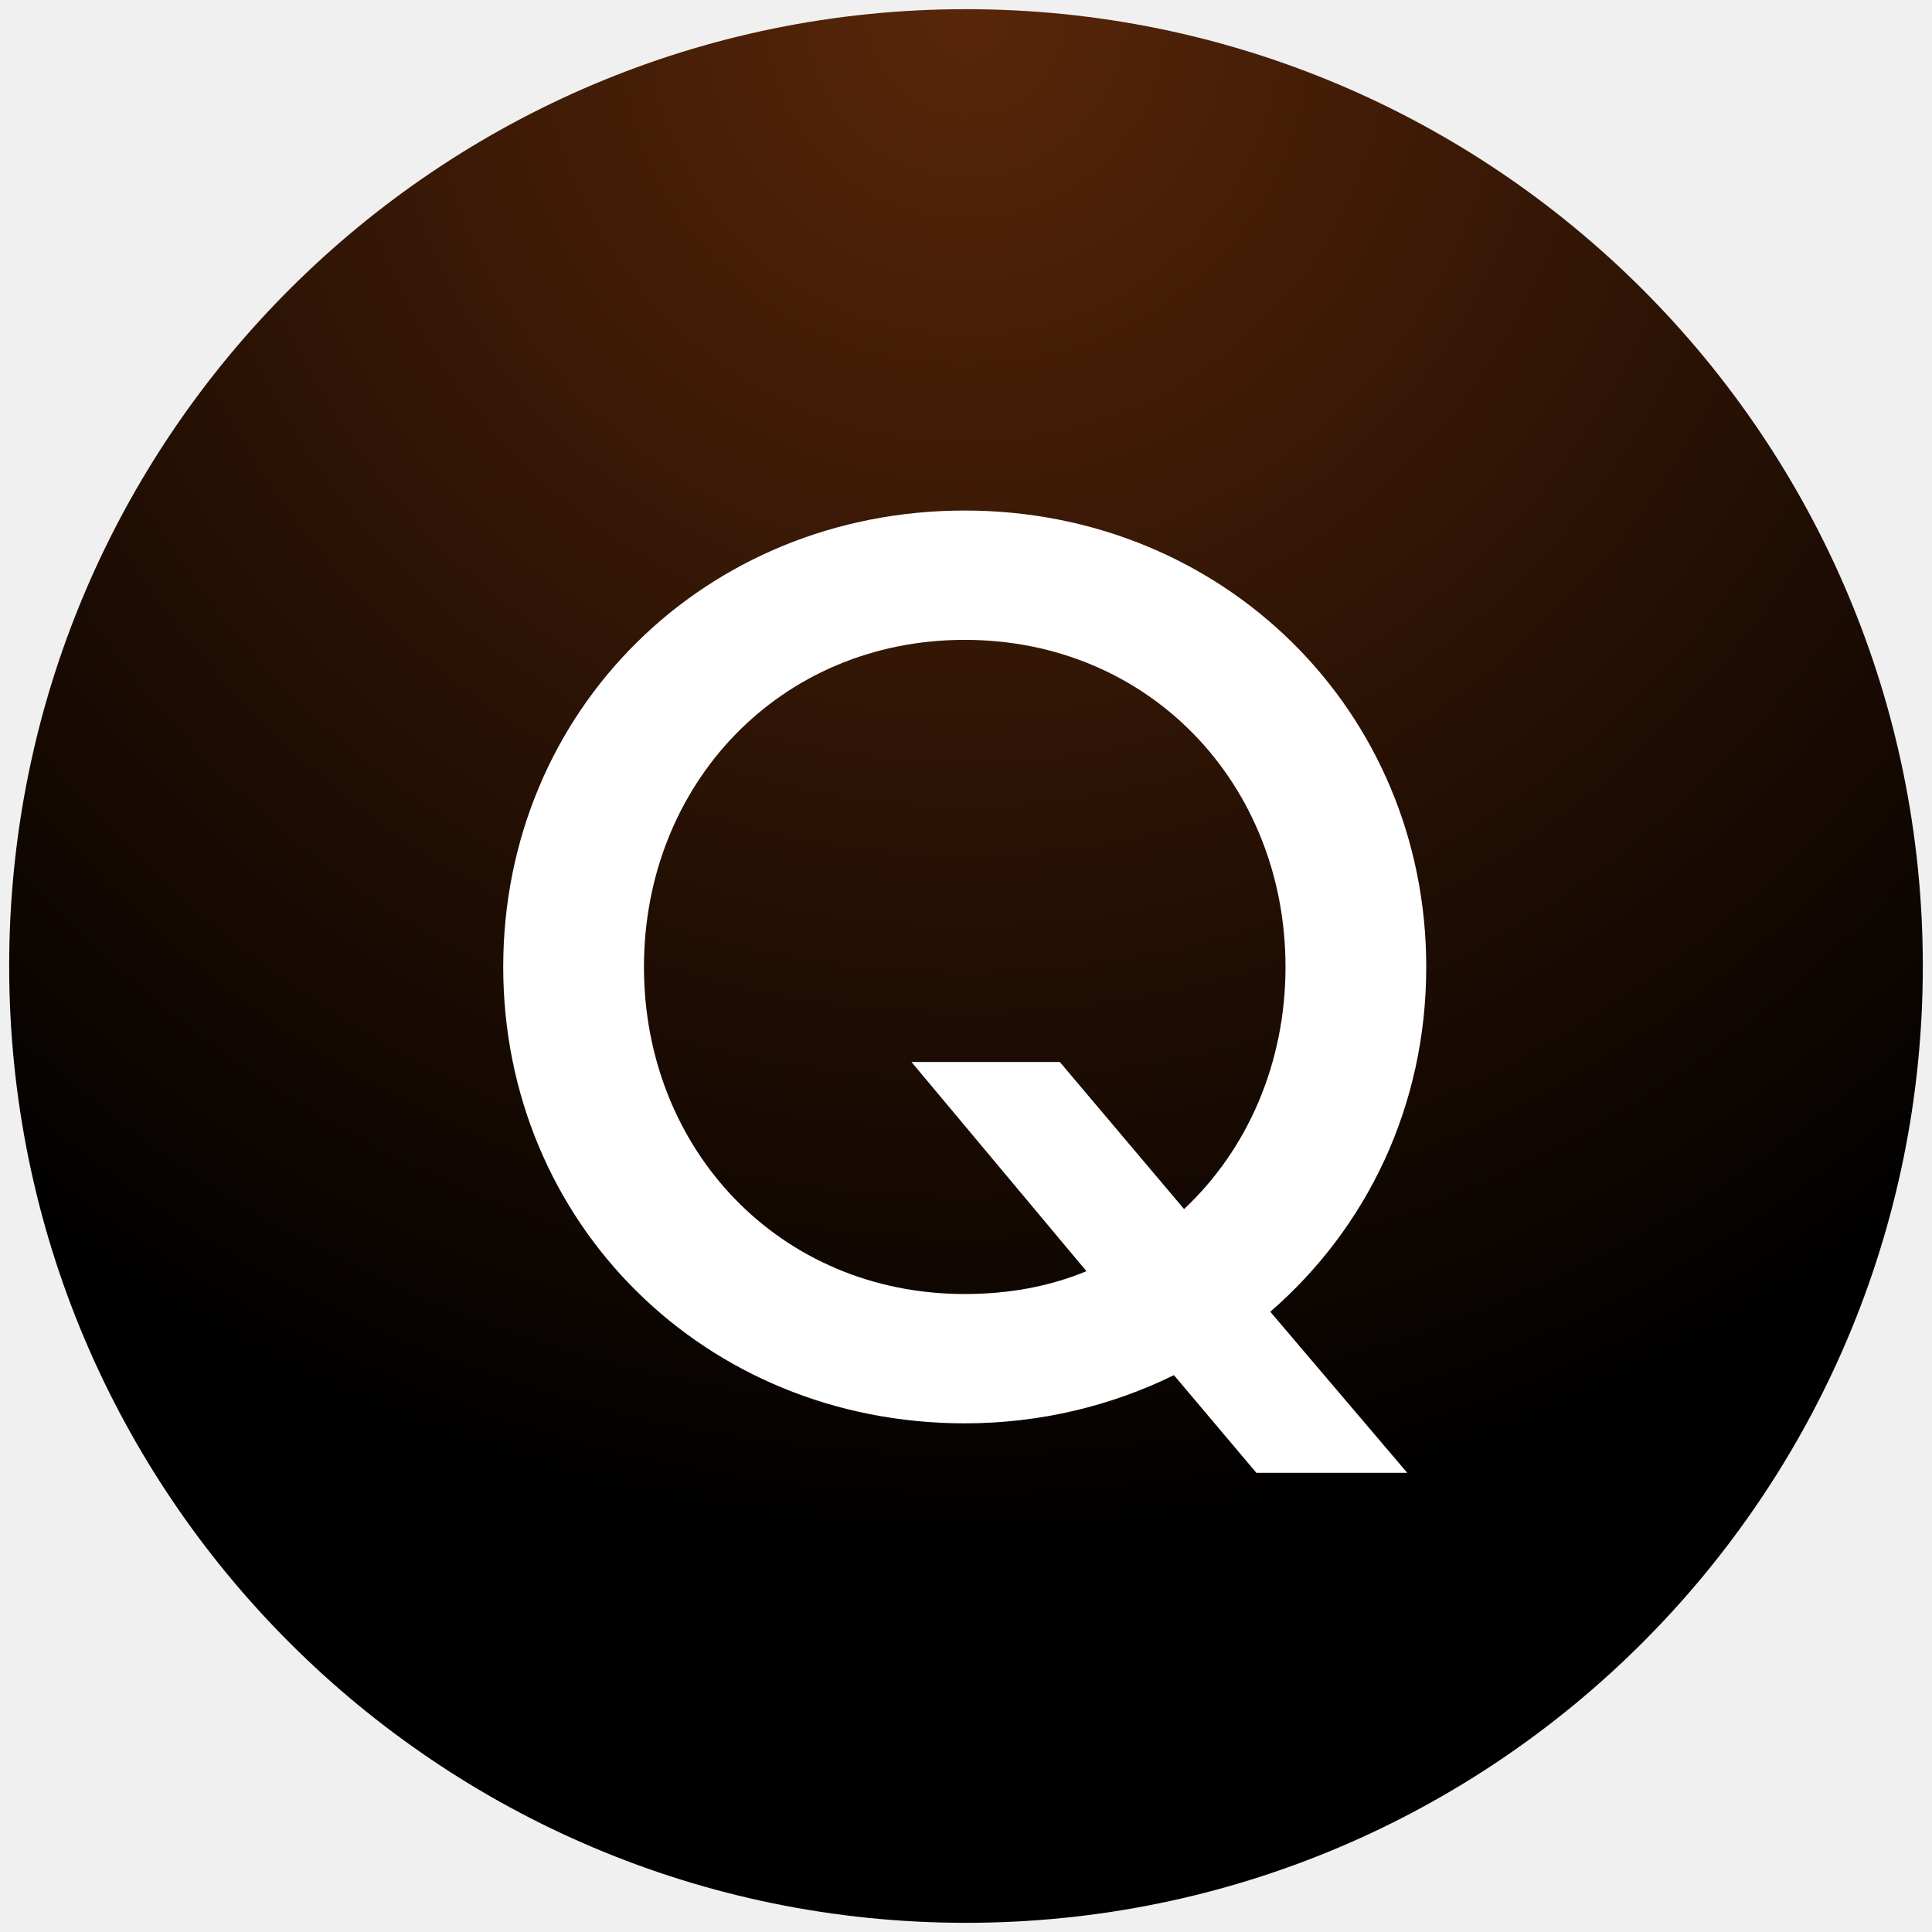
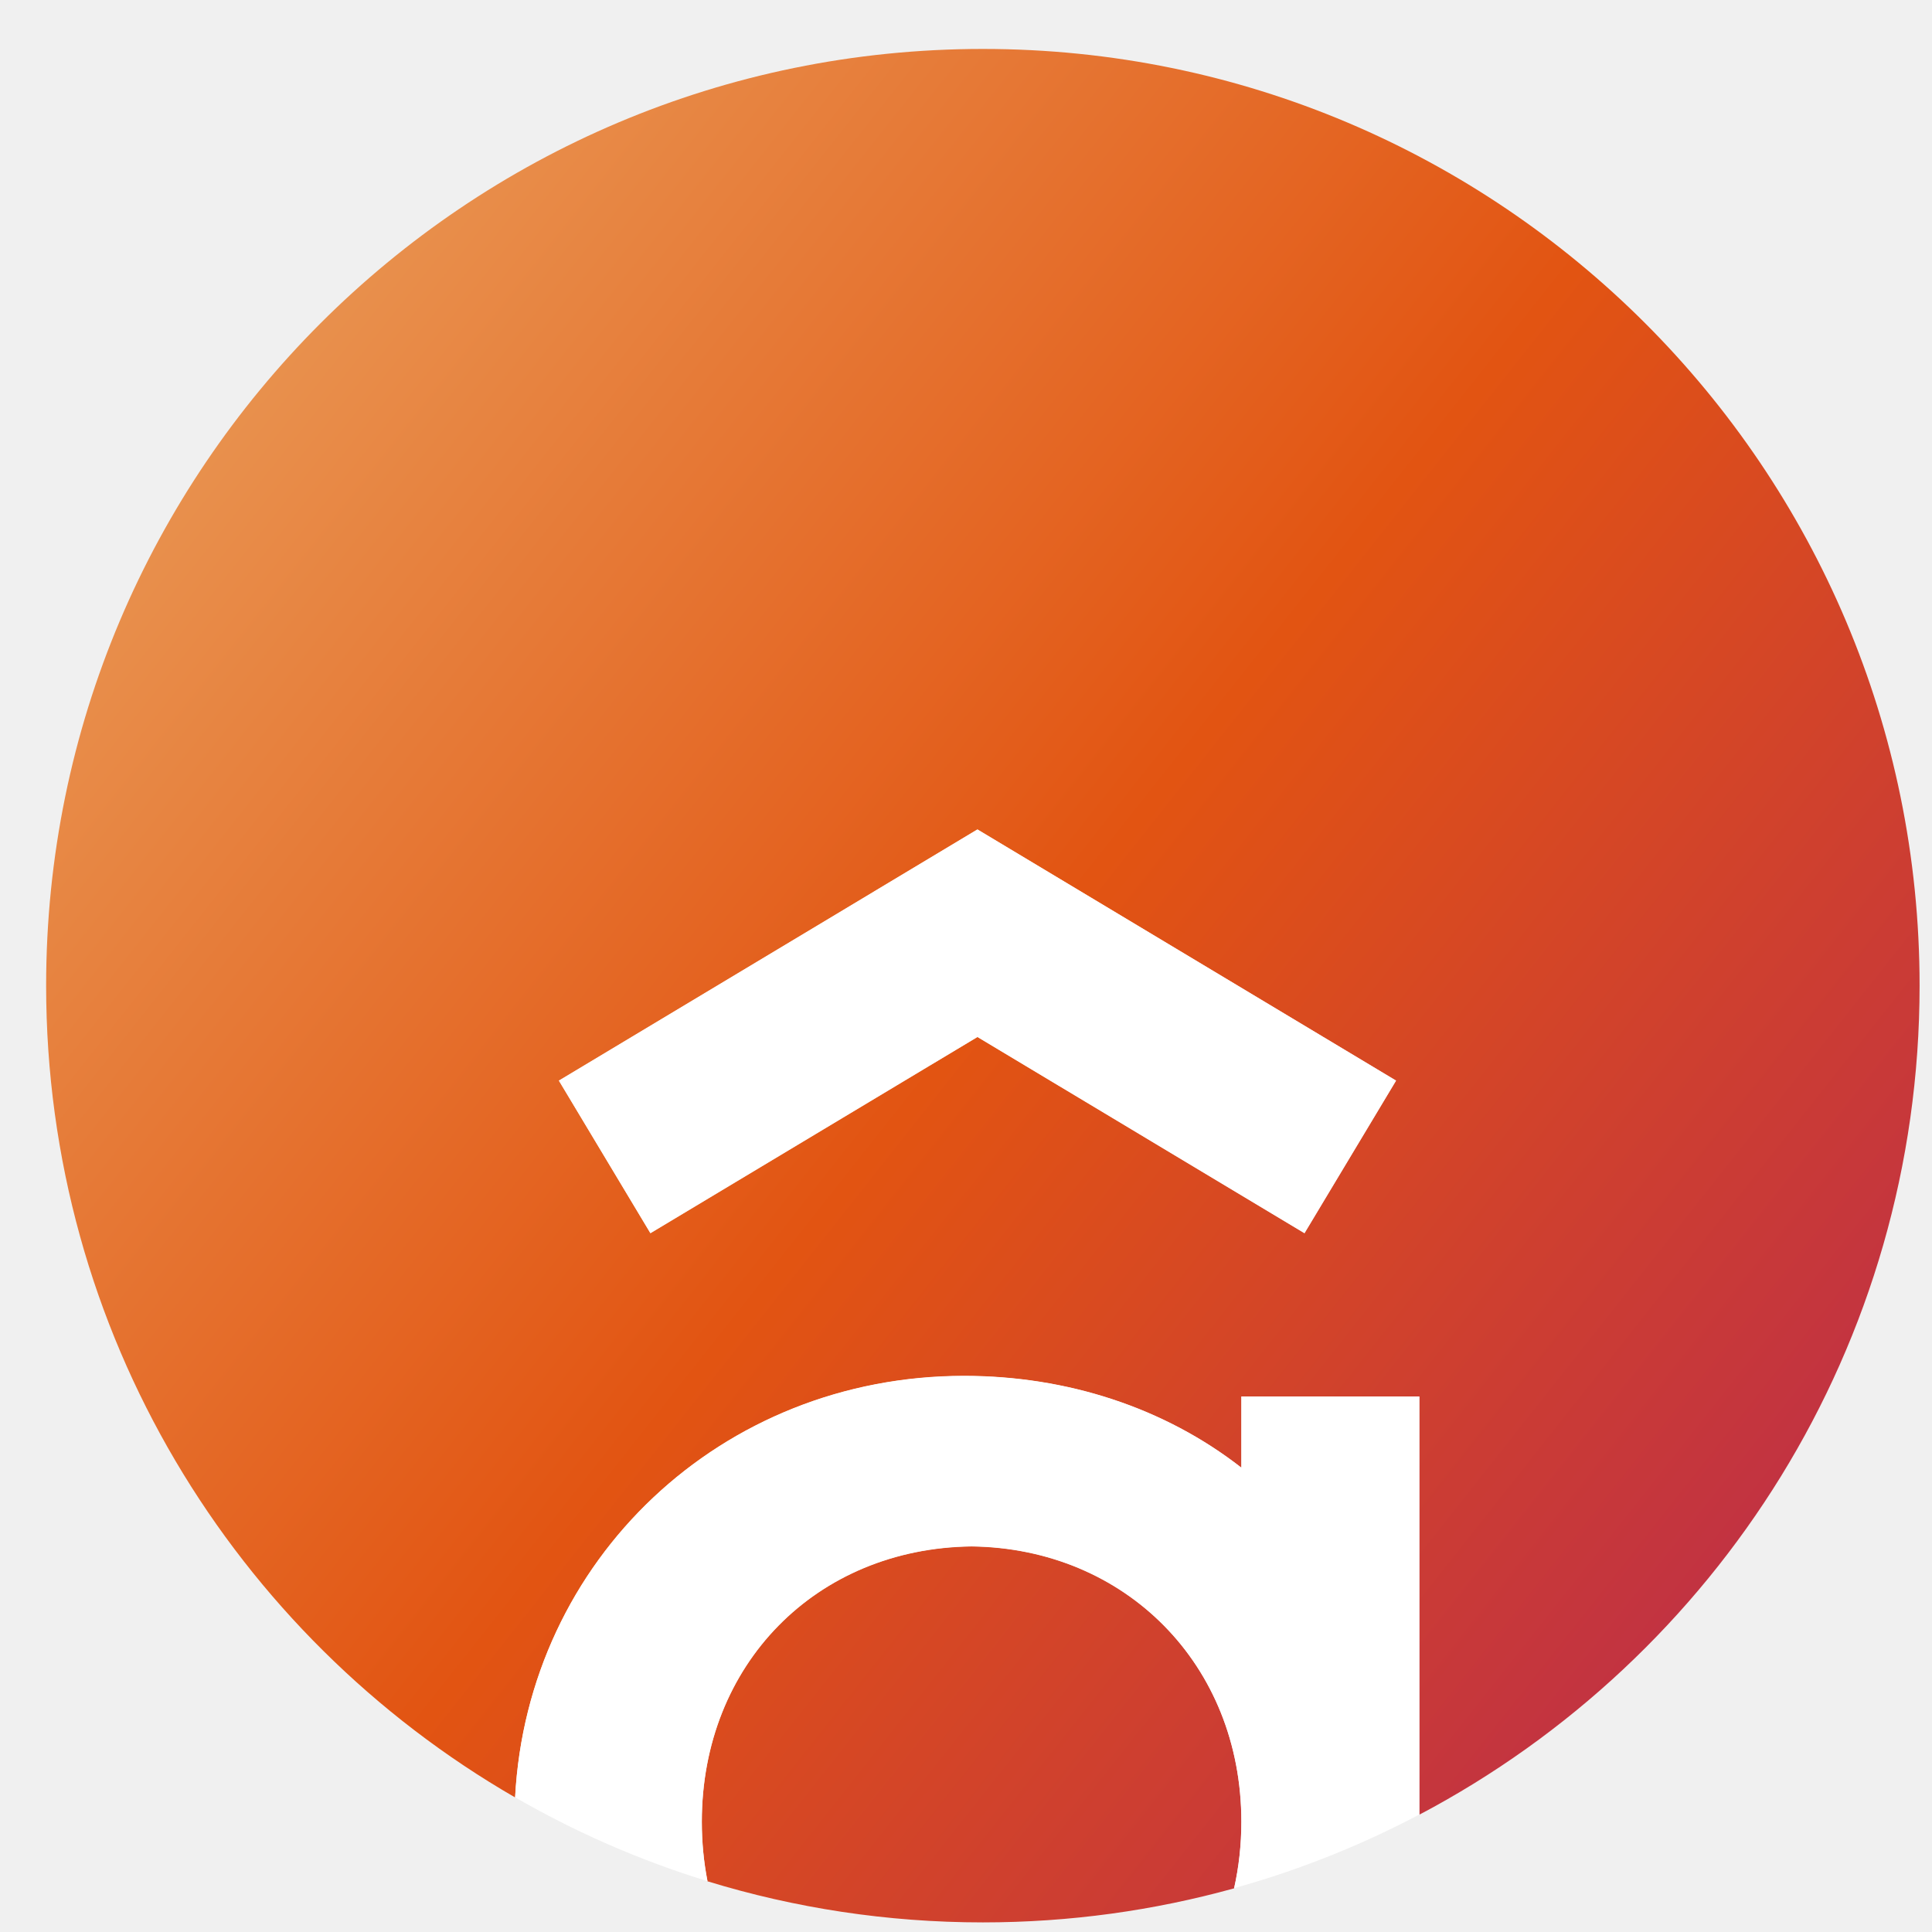
- <svg xmlns="http://www.w3.org/2000/svg" width="32" height="32" viewBox="0 0 32 32" fill="none">
-   <circle cx="16" cy="16" r="15.848" fill="url(#paint0_radial_343_3455)" />
-   <path d="M23.623 16.016C23.623 11.774 20.263 8.456 15.979 8.456C11.674 8.456 8.335 11.774 8.335 16.016C8.335 20.257 11.674 23.575 15.979 23.575C17.239 23.575 18.415 23.281 19.444 22.777L20.809 24.394H23.308L21.04 21.727C22.636 20.341 23.623 18.326 23.623 16.016ZM15.979 21.433C12.913 21.433 10.666 19.04 10.666 16.016C10.666 12.992 12.913 10.598 15.979 10.598C19.045 10.598 21.292 12.992 21.292 16.016C21.292 17.611 20.662 19.04 19.612 20.026L17.554 17.59H15.097L17.995 21.055C17.386 21.307 16.714 21.433 15.979 21.433Z" fill="white" />
+ <svg xmlns="http://www.w3.org/2000/svg" width="33" height="33" viewBox="0 0 33 33" fill="none">
+   <g filter="url(#filter0_b_614_15862)">
+     <path fill-rule="evenodd" clip-rule="evenodd" d="M32.788 16.836C32.788 22.98 29.325 28.315 24.244 30.996V23.855H21.204V25.071C19.892 24.047 18.228 23.503 16.468 23.503C12.321 23.503 9.012 26.645 8.799 30.702C4.011 27.937 0.788 22.763 0.788 16.836C0.788 7.999 7.952 0.836 16.788 0.836C25.625 0.836 32.788 7.999 32.788 16.836ZM23.846 18.459L16.696 14.169L9.547 18.459L11.11 21.065L16.696 17.713L22.282 21.065L23.846 18.459Z" fill="url(#paint0_linear_614_15862)" />
+     <path d="M21.08 32.254C21.161 31.893 21.204 31.514 21.204 31.119C21.204 28.431 19.22 26.447 16.596 26.415C13.94 26.447 11.988 28.431 11.988 31.119C11.988 31.47 12.021 31.809 12.085 32.134C13.572 32.59 15.152 32.836 16.788 32.836C18.275 32.836 19.714 32.633 21.08 32.254Z" fill="url(#paint1_linear_614_15862)" />
+   </g>
+   <g filter="url(#filter1_b_614_15862)">
+     <path fill-rule="evenodd" clip-rule="evenodd" d="M8.767 30.681C8.777 30.687 8.788 30.693 8.798 30.7C9.011 26.643 12.32 23.5 16.467 23.5C18.227 23.5 19.891 24.044 21.203 25.068V23.852H24.243V30.994C24.3 30.964 24.357 30.933 24.414 30.902C23.367 31.471 22.25 31.926 21.079 32.252C21.16 31.891 21.203 31.511 21.203 31.116C21.203 28.428 19.219 26.444 16.595 26.412C13.939 26.444 11.987 28.428 11.987 31.116C11.987 31.468 12.021 31.807 12.084 32.131C10.916 31.773 9.804 31.284 8.767 30.681ZM16.695 14.167L23.845 18.457L22.281 21.062L16.695 17.711L11.109 21.062L9.546 18.457L16.695 14.167Z" fill="white" />
+   </g>
  <defs>
-     <radialGradient id="paint0_radial_343_3455" cx="0" cy="0" r="1" gradientUnits="userSpaceOnUse" gradientTransform="translate(16 0.152344) rotate(90) scale(25.6381)">
-       <stop stop-color="#592609" />
-       <stop offset="1" />
-     </radialGradient>
+     <filter id="filter0_b_614_15862" x="-1.403" y="-1.355" width="36.381" height="36.381" filterUnits="userSpaceOnUse" color-interpolation-filters="sRGB">
+       <feFlood flood-opacity="0" result="BackgroundImageFix" />
+       <feGaussianBlur in="BackgroundImageFix" stdDeviation="1.095" />
+       <feComposite in2="SourceAlpha" operator="in" result="effect1_backgroundBlur_614_15862" />
+       <feBlend mode="normal" in="SourceGraphic" in2="effect1_backgroundBlur_614_15862" result="shape" />
+     </filter>
+     <filter id="filter1_b_614_15862" x="6.576" y="11.976" width="20.028" height="22.466" filterUnits="userSpaceOnUse" color-interpolation-filters="sRGB">
+       <feFlood flood-opacity="0" result="BackgroundImageFix" />
+       <feGaussianBlur in="BackgroundImageFix" stdDeviation="1.095" />
+       <feComposite in2="SourceAlpha" operator="in" result="effect1_backgroundBlur_614_15862" />
+       <feBlend mode="normal" in="SourceGraphic" in2="effect1_backgroundBlur_614_15862" result="shape" />
+     </filter>
+     <linearGradient id="paint0_linear_614_15862" x1="16.788" y1="-19.391" x2="53.178" y2="9.394" gradientUnits="userSpaceOnUse">
+       <stop stop-color="#EBA864" />
+       <stop offset="0.491" stop-color="#E25412" />
+       <stop offset="1" stop-color="#B22259" />
+     </linearGradient>
+     <linearGradient id="paint1_linear_614_15862" x1="16.788" y1="-19.391" x2="53.178" y2="9.394" gradientUnits="userSpaceOnUse">
+       <stop stop-color="#EBA864" />
+       <stop offset="0.491" stop-color="#E25412" />
+       <stop offset="1" stop-color="#B22259" />
+     </linearGradient>
  </defs>
</svg>
